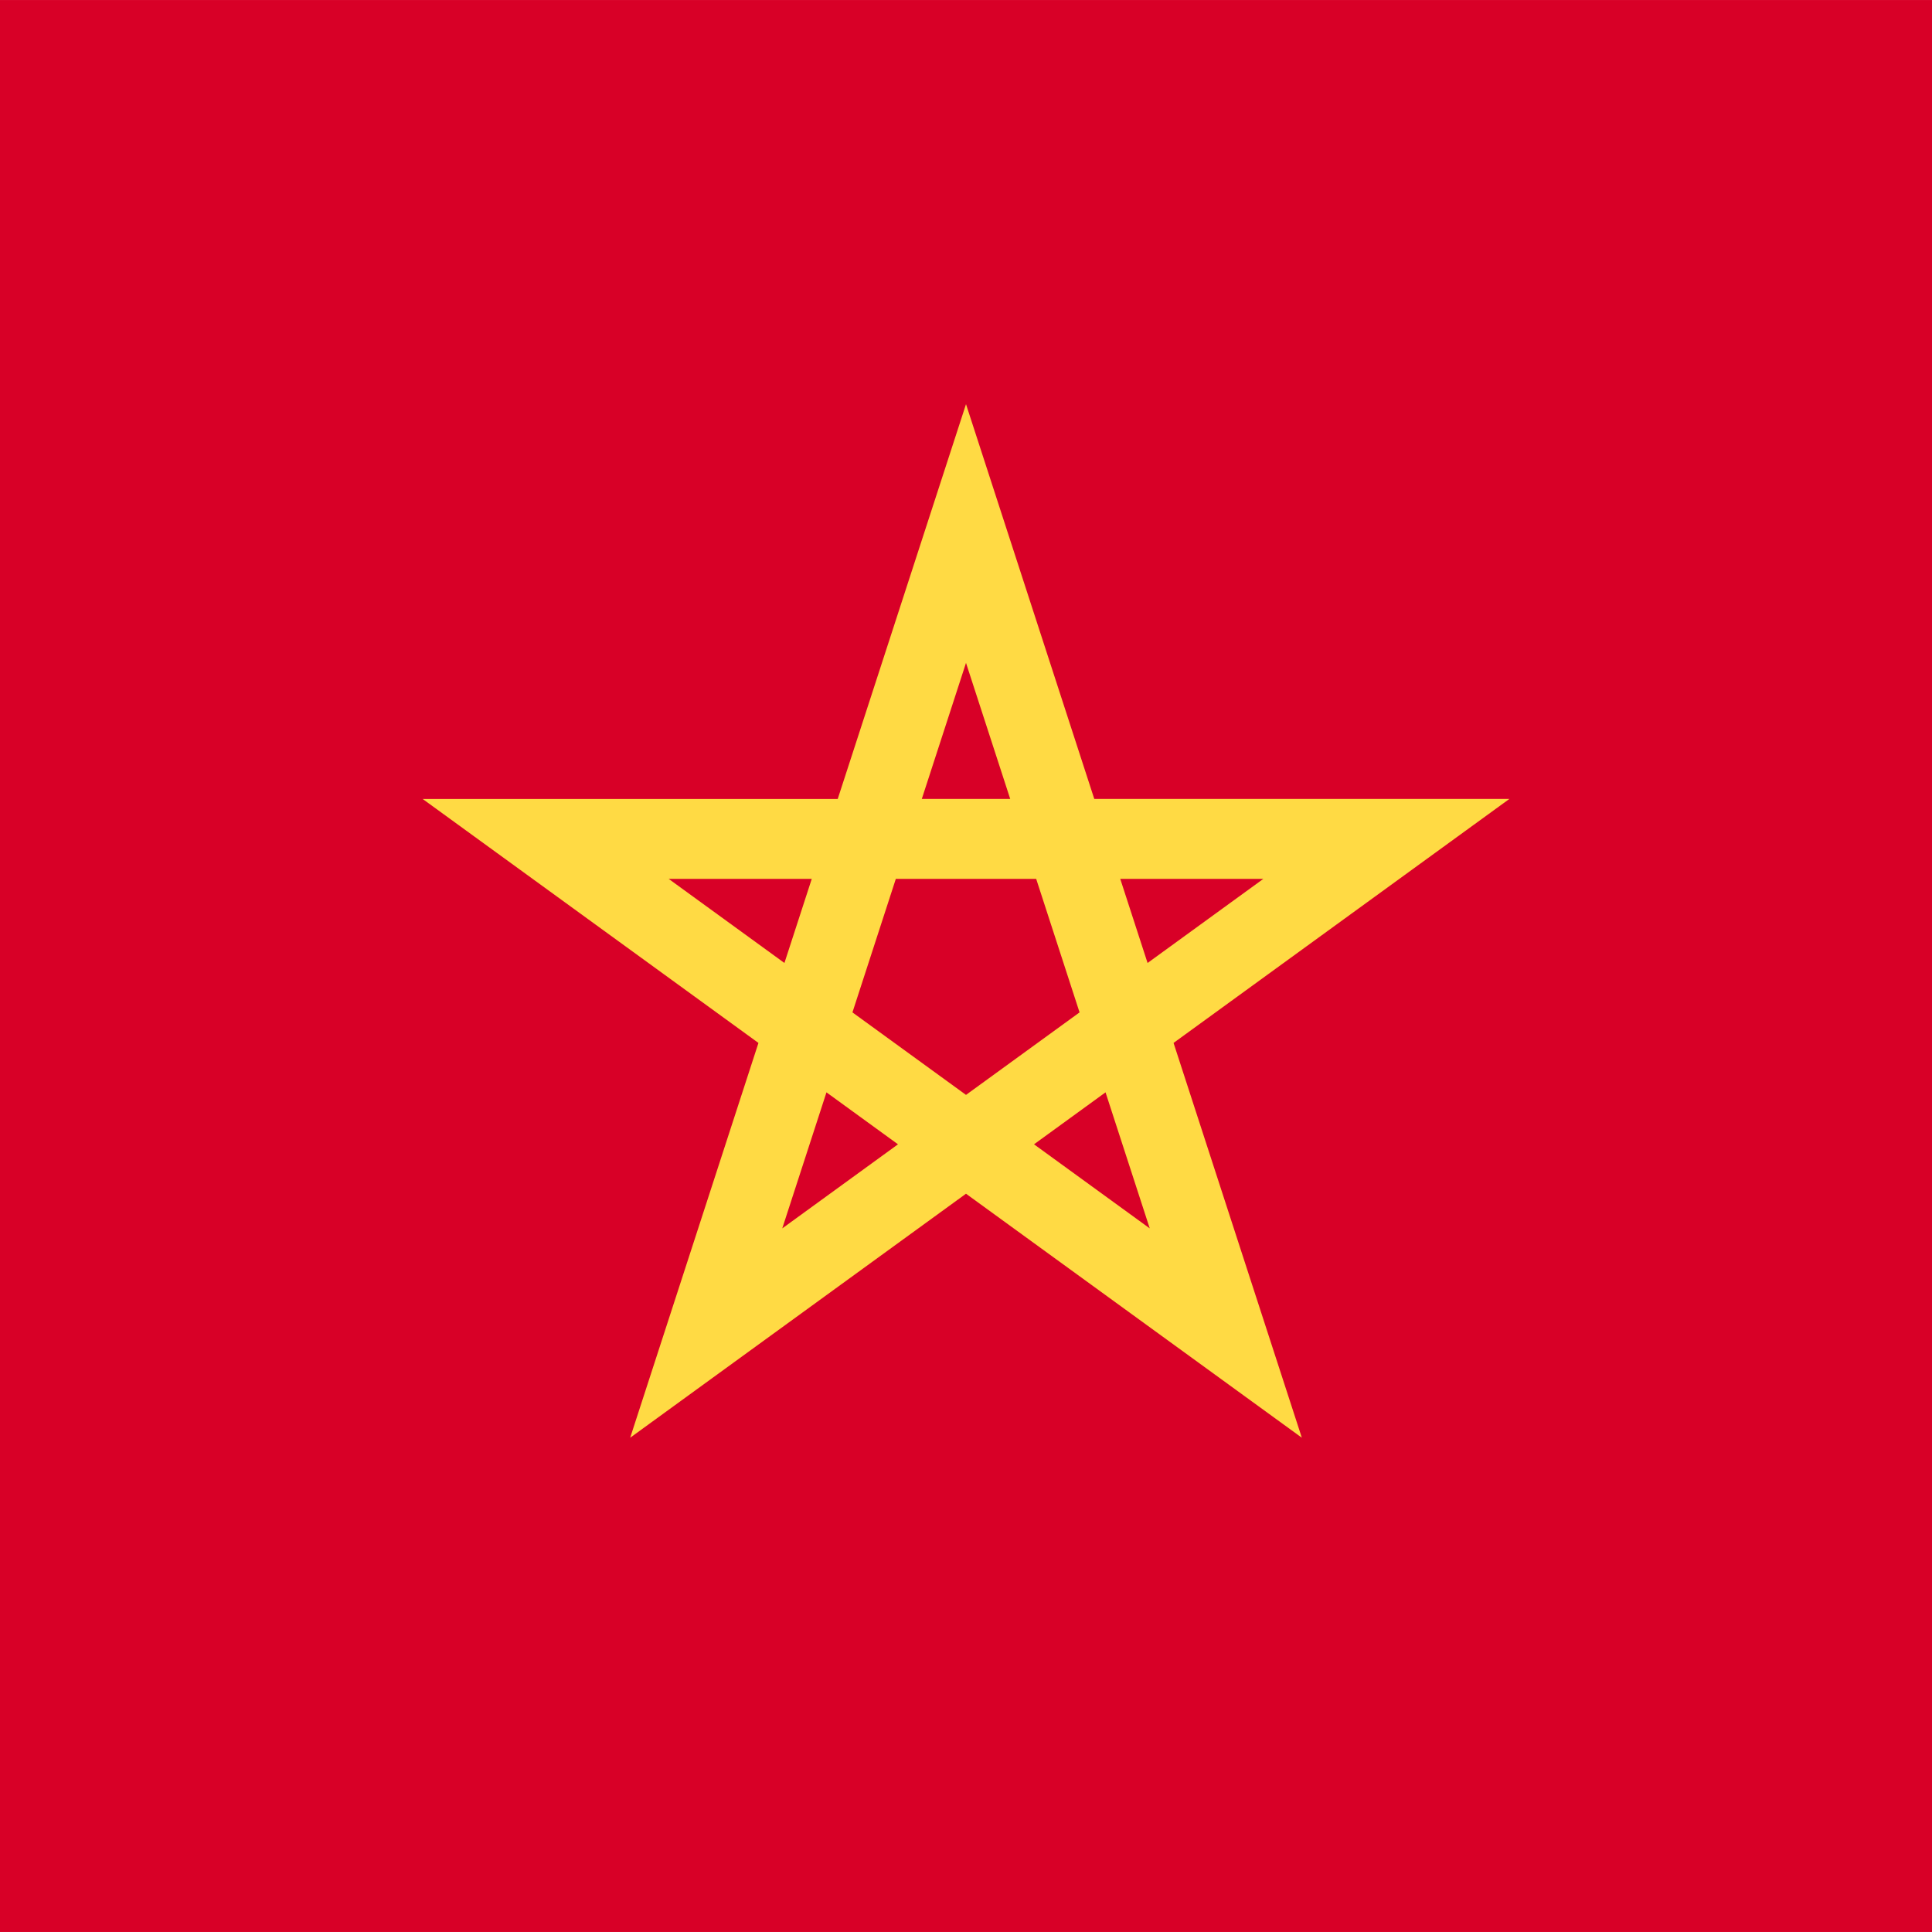
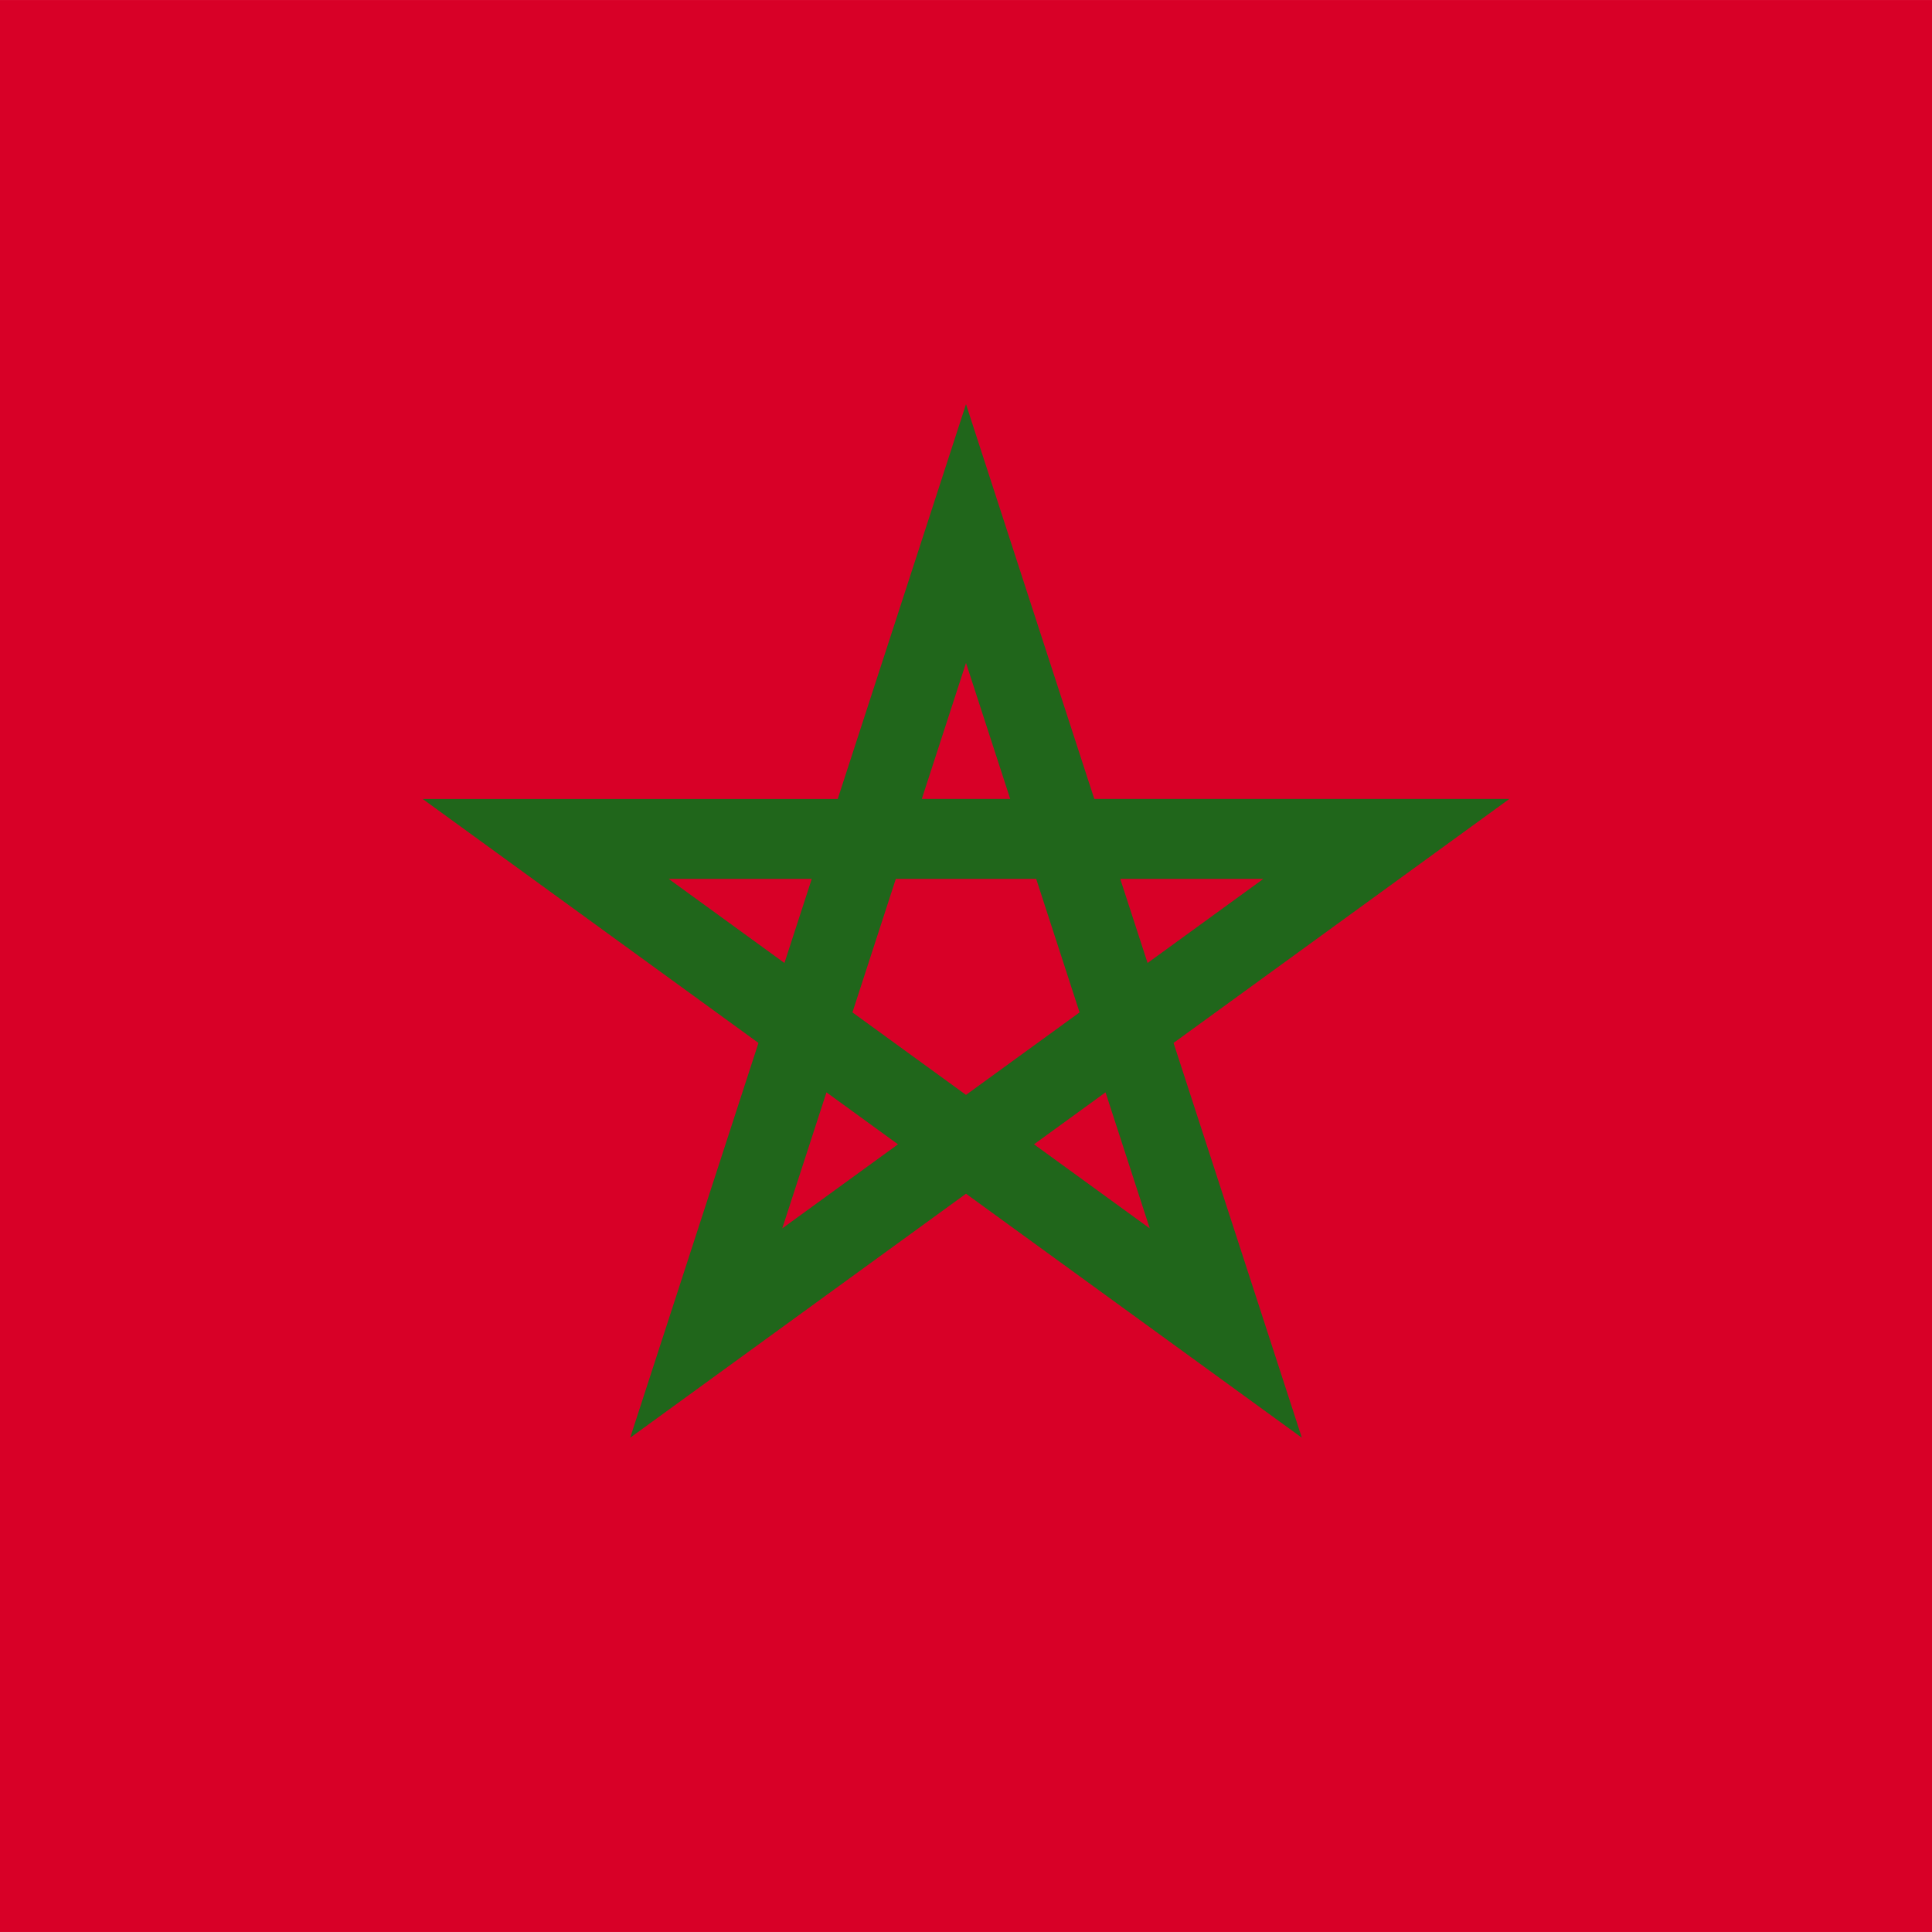
<svg xmlns="http://www.w3.org/2000/svg" viewBox="85.333 85.333 341.333 341.333">
  <polygon fill="#D80027" points="0,85.337 0,256 0,426.663 512,426.663 512,256 512,85.337 " />
-   <path fill="#FFDA44" d="M352,226.484h-73.337L256,156.738l-22.663,69.748H160l59.331,43.107l-22.663,69.749L256,296.232  l59.332,43.107l-22.663-69.749L352,226.484z M235.937,264.195l7.663-23.585h24.8l7.663,23.585l0,0v0.001L256,278.772  L235.937,264.195L235.937,264.195L235.937,264.195z M263.81,226.484h-15.619L256,202.447L263.81,226.484z M288.079,255.466  l-4.827-14.856h25.274L288.079,255.466z M228.748,240.61l-4.827,14.856l-20.447-14.856H228.748z M223.537,302.358l7.81-24.036  l12.636,9.181L223.537,302.358z M268.016,287.502l12.636-9.181l7.81,24.036L268.016,287.502z" />
+   <path fill="#20661b" d="M352,226.484h-73.337L256,156.738l-22.663,69.748H160l59.331,43.107l-22.663,69.749L256,296.232  l59.332,43.107l-22.663-69.749L352,226.484z M235.937,264.195l7.663-23.585h24.8l7.663,23.585l0,0v0.001L256,278.772  L235.937,264.195L235.937,264.195L235.937,264.195z M263.81,226.484h-15.619L256,202.447L263.81,226.484z M288.079,255.466  l-4.827-14.856h25.274L288.079,255.466z M228.748,240.61l-4.827,14.856l-20.447-14.856H228.748z M223.537,302.358l7.81-24.036  l12.636,9.181L223.537,302.358z M268.016,287.502l12.636-9.181l7.81,24.036L268.016,287.502z" />
</svg>
